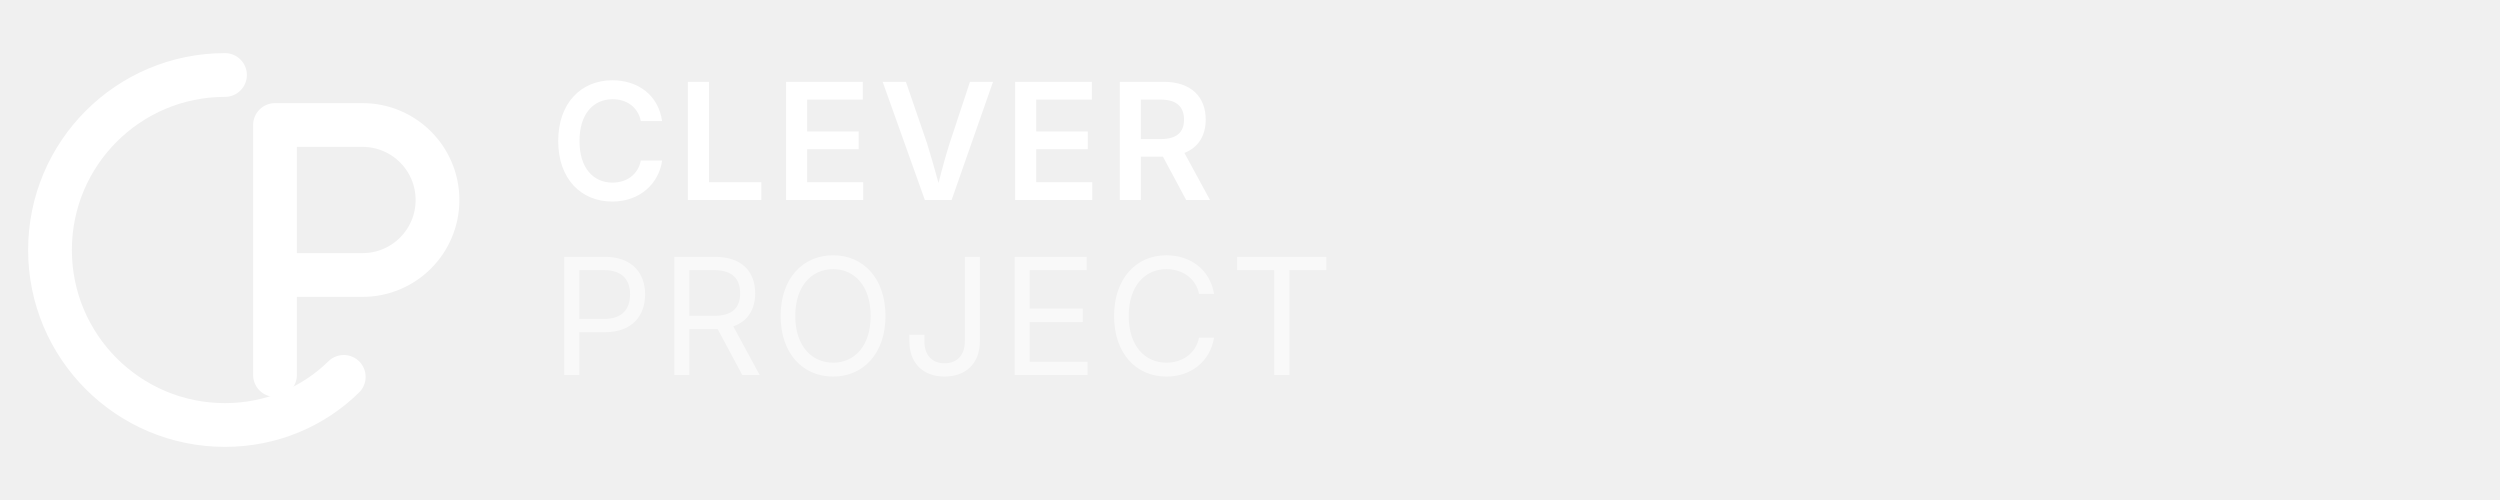
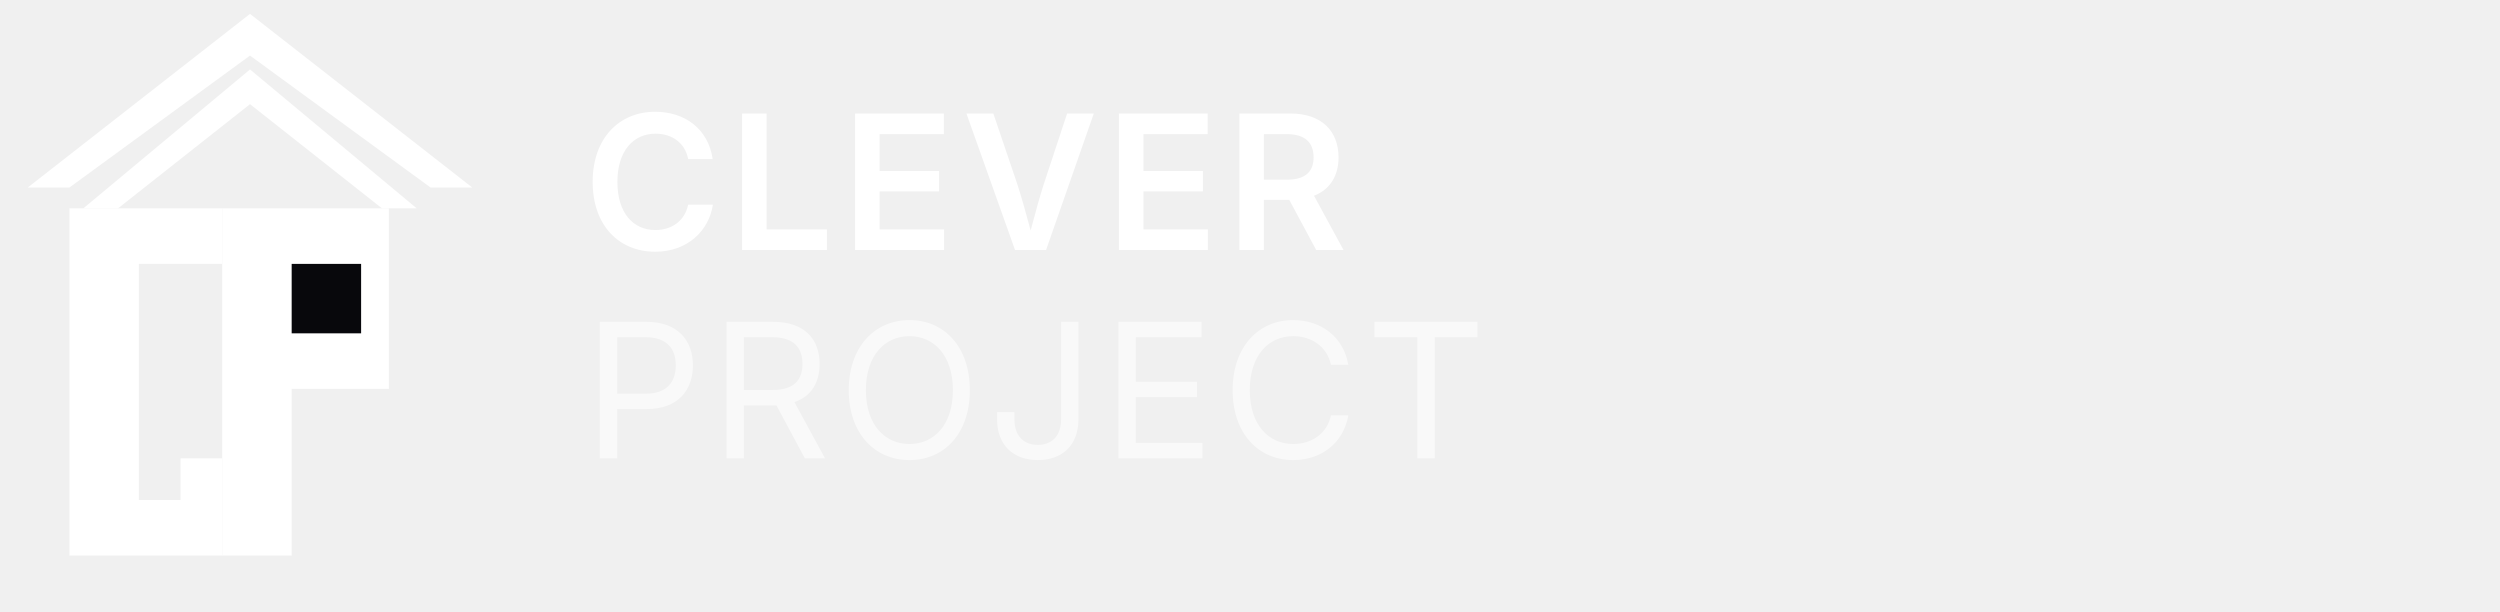
- <svg xmlns="http://www.w3.org/2000/svg" width="200" height="40" viewBox="0 0 200 40" fill="none">
-   <g transform="translate(0, 2)">
-     <path d="M18 4C10.268 4 4 10.268 4 18C4 25.732 10.268 32 18 32C21.713 32 25.076 30.536 27.5 28.15" stroke="white" stroke-width="3.5" stroke-linecap="round" fill="none" />
-     <path d="M22 8V28M22 8H29C32.314 8 35 10.686 35 14V14C35 17.314 32.314 20 29 20H22" stroke="white" stroke-width="3.5" stroke-linecap="round" stroke-linejoin="round" fill="none" />
+ <svg xmlns="http://www.w3.org/2000/svg" width="180" height="44" viewBox="0 0 180 44" fill="none">
+   <g>
+     <path d="M18 14L5 14L18 2L31 14L18 14Z" fill="none" stroke="white" stroke-width="0" />
+     <polygon points="18,1 2,13.5 5,13.5 18,4 31,13.5 34,13.5" fill="white" />
+     <polygon points="18,5 6,15 8.5,15 18,7.5 27.5,15 30,15" fill="white" />
+     <path d="M5,15 L5,40 L16,40 L16,36 L10,36 L10,19 L16,19 L16,15 Z" fill="white" />
+     <rect x="13" y="33" width="3" height="3" fill="white" />
+     <path d="M16,15 L16,40 L21,40 L21,28 L28,28 L28,15 Z" fill="white" />
+     <rect x="21" y="19" width="5" height="5" fill="#08080c" />
  </g>
-   <text x="44" y="16" font-family="'Clash Display', 'Inter', sans-serif" font-size="13" font-weight="600" fill="white" letter-spacing="0.5">CLEVER</text>
-   <text x="44" y="30" font-family="'Clash Display', 'Inter', sans-serif" font-size="13" font-weight="400" fill="rgba(255,255,255,0.6)" letter-spacing="0.5">PROJECT</text>
+   <text x="42" y="18" font-family="'Clash Display', 'Inter', sans-serif" font-size="13.5" font-weight="600" fill="white" letter-spacing="0.5">CLEVER</text>
+   <text x="42" y="33" font-family="'Clash Display', 'Inter', sans-serif" font-size="13.5" font-weight="400" fill="rgba(255,255,255,0.6)" letter-spacing="0.5">PROJECT</text>
</svg>
